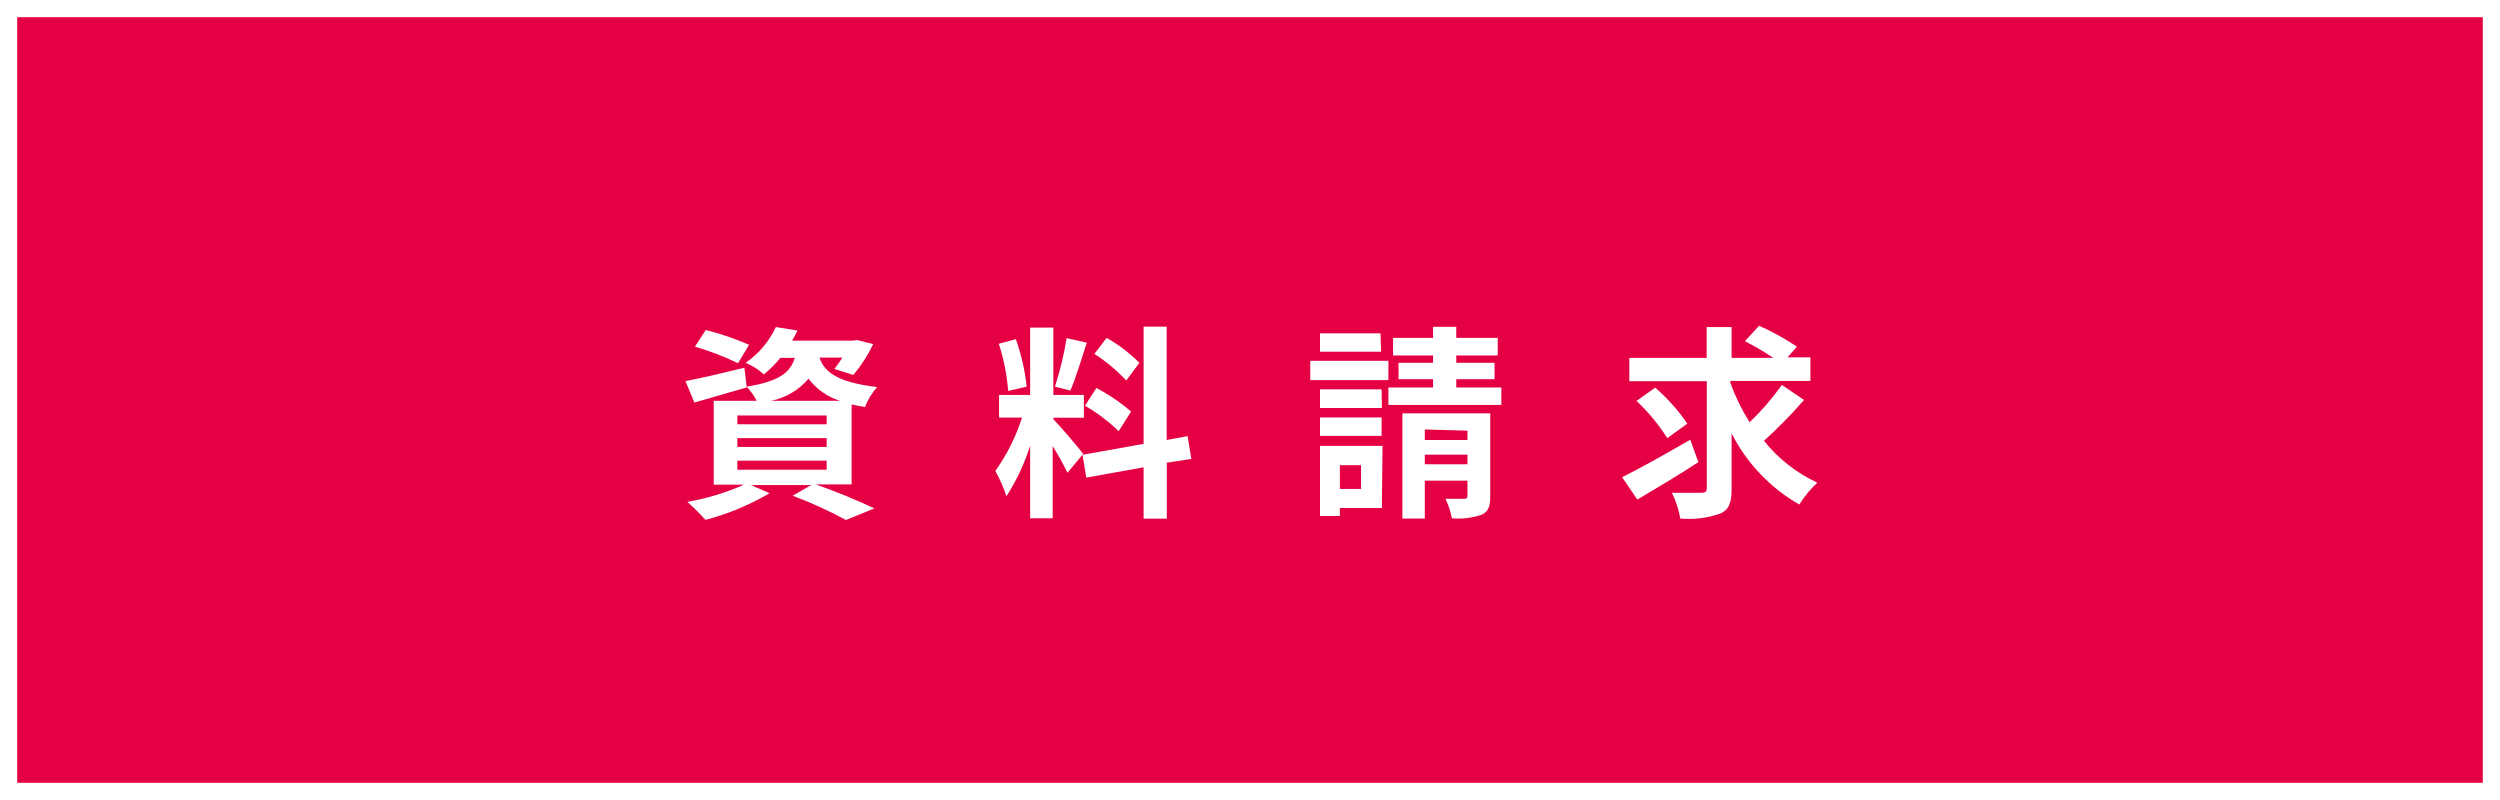
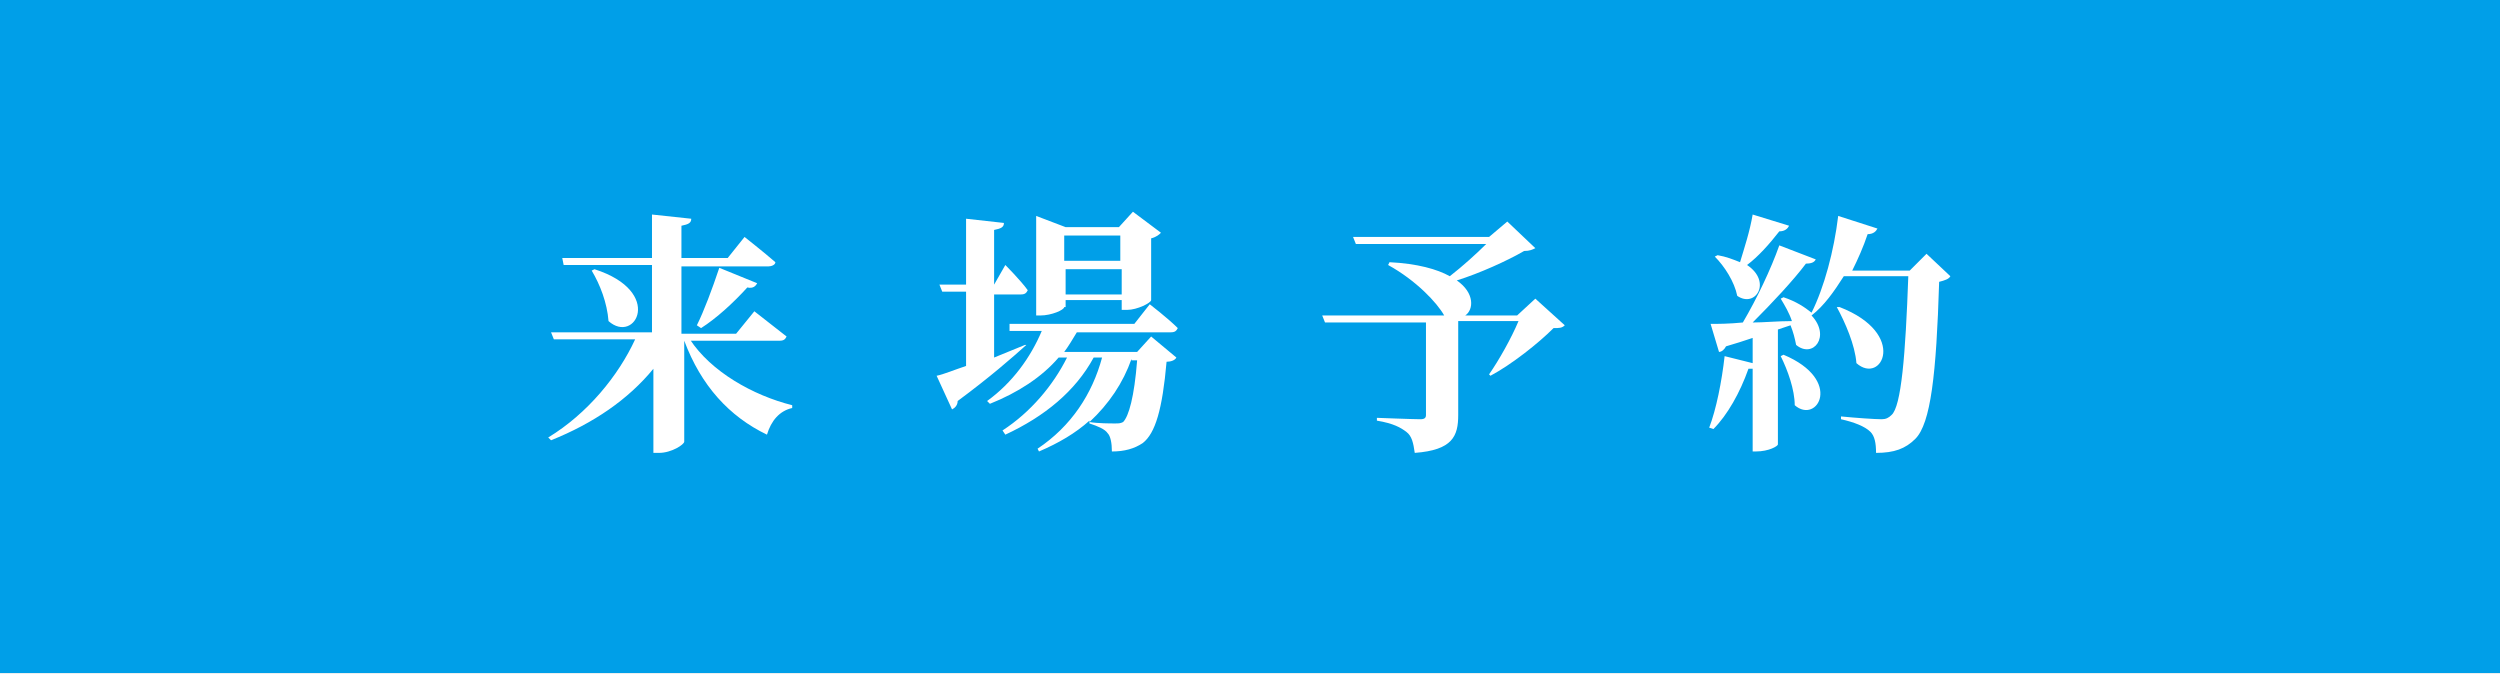
- <svg xmlns="http://www.w3.org/2000/svg" viewBox="0 0 187.5 60">
-   <defs>
-     <style>.cls-1{isolation:isolate;}.cls-2{fill:#e50044;mix-blend-mode:multiply;}.cls-3{fill:#fff;}</style>
-   </defs>
-   <g class="cls-1">
-     <g id="レイヤー_2" data-name="レイヤー 2">
-       <g id="head">
-         <rect class="cls-2" x="0.64" y="0.64" width="186.21" height="58.71" />
-         <path class="cls-3" d="M186.21,1.29V58.71H1.29V1.29H186.21M187.5,0H0V60H187.5V0Z" />
-         <path class="cls-3" d="M61.18,36.33a46.86,46.86,0,0,1,4.4,1.8L63.45,39a31.34,31.34,0,0,0-4-1.82l1.39-.8H56.32l1.4.61a19.12,19.12,0,0,1-4.81,2,17.35,17.35,0,0,0-1.36-1.35,18.07,18.07,0,0,0,4.25-1.29H53.53V30.06h3.22A4.69,4.69,0,0,0,56,29v.06l-3.92,1.13-.67-1.61c1.14-.21,2.79-.6,4.42-1L56,29c2.45-.4,3.27-1.06,3.61-2.16H58.53a8.55,8.55,0,0,1-1.24,1.24,4.69,4.69,0,0,0-1.37-.87,6.65,6.65,0,0,0,2.27-2.68l1.62.26c-.13.27-.25.51-.4.76H64l.27-.05,1.22.31A10.92,10.92,0,0,1,64,28.12l-1.42-.45a8.7,8.7,0,0,0,.6-.85H61.46c.34,1,1.2,1.84,4.32,2.21a5.11,5.11,0,0,0-.91,1.5c-.37-.06-.71-.13-1-.2v6Zm-5.83-9.09A20.43,20.43,0,0,0,52.12,26l.81-1.25a20.57,20.57,0,0,1,3.25,1.11Zm-.05,4.58H62v-.66H55.3Zm0,1.7H62v-.66H55.3Zm0,1.71H62v-.68H55.3ZM63,30.06a4.7,4.7,0,0,1-2.36-1.66,5,5,0,0,1-2.8,1.66Z" />
-         <path class="cls-3" d="M80.06,35.46a20.19,20.19,0,0,0-1.11-2v5.41H77.26V33.43a15.76,15.76,0,0,1-1.78,3.79,10.63,10.63,0,0,0-.83-1.9,14.37,14.37,0,0,0,2-4H74.93V29.62h2.33V24.57H79v5.05h2.29v1.71H79v.11c.45.44,1.92,2.17,2.24,2.6Zm-4.45-6.14a15,15,0,0,0-.7-3.54l1.28-.34A15.63,15.63,0,0,1,77,29Zm5.9-3.62c-.4,1.23-.84,2.7-1.23,3.59L79.12,29A25.37,25.37,0,0,0,80,25.36Zm6,9V38.9H85.77V35.05l-4.3.77-.28-1.71,4.58-.82V24.5H87.5V33l1.57-.29.28,1.71Zm-5.28-5.6a13.68,13.68,0,0,1,2.6,1.77l-.93,1.47a12.83,12.83,0,0,0-2.53-1.91Zm2.24-.56a12.43,12.43,0,0,0-2.39-2L83,25.34a11.64,11.64,0,0,1,2.45,1.87Z" />
-         <path class="cls-3" d="M104.13,28.51H98.27V27.06h5.86Zm-.49,9.59h-3.15v.6H99V33.44h4.69Zm0-7.5H99V29.2h4.62ZM99,31.31h4.62v1.38H99Zm4.58-4.93H99V25h4.54Zm-3.09,8.51v1.78h1.59V34.89Zm12.11-5.83v1.31h-8.47V29.06h3.35v-.62h-2.59V27.21h2.59v-.55h-3V25.34h3v-.83h1.74v.83h3.11v1.32h-3.11v.55h2.87v1.23h-2.87v.62Zm-.83,8.15c0,.77-.14,1.17-.66,1.4a5.44,5.44,0,0,1-2.22.26,5.82,5.82,0,0,0-.48-1.46c.57,0,1.2,0,1.4,0s.25-.06.25-.23V36.05h-3.2v2.84h-1.68V31h6.59Zm-4.91-5V33h3.2v-.7Zm3.2,2.61v-.72h-3.2v.72Z" />
-         <path class="cls-3" d="M127.38,34.66c-1.52,1-3.24,2-4.58,2.81l-1.14-1.68c1.28-.63,3.27-1.75,5.11-2.81ZM135.3,30a36.66,36.66,0,0,1-3,3.06,11.06,11.06,0,0,0,4,3.14,8,8,0,0,0-1.35,1.64,12.8,12.8,0,0,1-5.08-5.34v4.14c0,1.08-.2,1.59-.85,1.88a7.2,7.2,0,0,1-3,.37,7,7,0,0,0-.63-1.93c.94,0,1.92,0,2.22,0s.4-.09.4-.37v-8h-5.81V26.84H128V24.53h1.87v2.31H133a21.92,21.92,0,0,0-2.13-1.25l1.06-1.16A18.57,18.57,0,0,1,134.77,26l-.71.8h1.72v1.77h-6v.16a15.71,15.71,0,0,0,1.44,2.94,19.38,19.38,0,0,0,2.42-2.8Zm-10.25,2.86a14.68,14.68,0,0,0-2.31-2.79l1.4-1a14.37,14.37,0,0,1,2.41,2.7Z" />
+ <svg xmlns="http://www.w3.org/2000/svg" version="1.1" id="レイヤー_1" x="0px" y="0px" viewBox="0 0 178.3 48" style="enable-background:new 0 0 178.3 48;" xml:space="preserve">
+   <style type="text/css">
+ 	.st0{fill:#009FE8;}
+ 	.st1{fill:#FFFFFF;}
+ </style>
+   <rect class="st0" width="178.3" height="48" />
+   <g>
+     <g>
+       <g>
+         <path class="st1" d="M49.2,24.2c1.5,2.3,4.5,4,7.3,4.7l0,0.2C55.6,29.3,55,30,54.7,31c-2.7-1.3-4.7-3.5-5.9-6.7v7.2     c0,0.2-0.9,0.8-1.8,0.8h-0.4v-6c-1.8,2.2-4.3,3.9-7.3,5.1l-0.2-0.2c2.8-1.7,5-4.4,6.2-7h-5.8l-0.2-0.5h7.2v-4.8h-6.3l-0.1-0.5     h6.4v-3.1l2.8,0.3c0,0.3-0.2,0.4-0.7,0.5v2.3h3.3l1.2-1.5c0,0,1.4,1.1,2.2,1.8c0,0.2-0.3,0.3-0.5,0.3h-6.2v4.8h3.9l1.3-1.6     c0,0,1.4,1.1,2.3,1.8c-0.1,0.2-0.2,0.3-0.5,0.3H49.2z M42.4,19.2c5,1.6,2.9,5.4,1,3.7c-0.1-1.3-0.6-2.6-1.2-3.6L42.4,19.2z      M49.7,23.2c0.5-1,1.1-2.6,1.6-4.1l2.7,1.1c-0.1,0.2-0.3,0.4-0.7,0.3c-1,1.1-2.2,2.2-3.3,2.9L49.7,23.2z" />
+         <path class="st1" d="M73.2,24.6c-1,0.9-2.6,2.3-4.9,4c0,0.3-0.2,0.5-0.4,0.6l-1.1-2.4c0.5-0.1,1.2-0.4,2.1-0.7v-5.3h-1.7L67,20.3     h1.9v-4.7l2.7,0.3c0,0.3-0.2,0.4-0.7,0.5v3.9l0.8-1.4c0,0,1.1,1.1,1.6,1.8c-0.1,0.2-0.2,0.3-0.5,0.3h-1.9v4.5     c0.7-0.3,1.5-0.6,2.2-0.9L73.2,24.6z M82.1,24l1.8,1.5c-0.1,0.2-0.4,0.3-0.7,0.3c-0.3,3.4-0.8,5.1-1.7,5.8     c-0.6,0.4-1.3,0.6-2.2,0.6c0-0.6-0.1-1.1-0.3-1.3c-0.2-0.3-0.7-0.5-1.3-0.7V30c-1,0.9-2.2,1.6-3.6,2.2L74,32     c2.4-1.6,3.9-3.9,4.6-6.5H78c-1.3,2.4-3.5,4.2-6.3,5.5l-0.2-0.3c2-1.3,3.6-3.2,4.6-5.2h-0.6c-1.2,1.4-2.9,2.5-4.9,3.3l-0.2-0.2     c1.8-1.3,3.1-3.1,3.9-5h-2.3L72,23.1h8.9l1.1-1.4c0,0,1.3,1,2,1.7c-0.1,0.2-0.2,0.3-0.5,0.3h-6.7c-0.3,0.5-0.6,1-0.9,1.4h5.2     L82.1,24z M75.9,21.9c0,0.2-0.9,0.6-1.7,0.6h-0.3v-7.1l2.1,0.8h3.8l1-1.1l2,1.5c-0.1,0.1-0.3,0.3-0.7,0.4v4.4     c0,0.2-1,0.7-1.7,0.7H80v-0.7h-4V21.9z M75.9,16.8v1.8h4v-1.8H75.9z M80,21v-1.8h-4V21H80z M80.7,25.6c-0.6,1.7-1.6,3.2-3,4.5     c0.6,0.1,1.5,0.1,1.8,0.1c0.3,0,0.4,0,0.6-0.1c0.4-0.4,0.8-1.8,1-4.4H80.7z" />
+         <path class="st1" d="M111.6,23.2c-0.2,0.2-0.4,0.2-0.8,0.2c-1.1,1.1-3,2.6-4.5,3.4l-0.1-0.1c0.7-1,1.6-2.6,2.1-3.8H104v6.7     c0,1.5-0.4,2.5-3.1,2.7c-0.1-0.7-0.2-1.2-0.6-1.5s-0.9-0.6-2.1-0.8v-0.2c0,0,2.6,0.1,3.1,0.1c0.3,0,0.4-0.1,0.4-0.3v-6.6h-7.2     l-0.2-0.5h8.7c-0.5-0.9-2-2.5-4-3.6l0.1-0.2c2,0.1,3.4,0.5,4.3,1c0.9-0.7,1.9-1.6,2.6-2.3h-9.3l-0.2-0.5h9.7l1.3-1.1l2,1.9     c-0.2,0.1-0.4,0.2-0.8,0.2c-1.2,0.7-3.2,1.6-4.8,2.1c1.3,0.9,1.2,2.1,0.6,2.5h3.7l1.3-1.2L111.6,23.2z" />
+         <path class="st1" d="M139.1,19.7c-0.1,0.2-0.4,0.3-0.8,0.4c-0.2,6.6-0.6,10.1-1.7,11.2c-0.7,0.7-1.5,1-2.8,1     c0-0.7-0.1-1.2-0.4-1.5c-0.4-0.4-1.2-0.7-2.1-0.9v-0.2c1,0.1,2.4,0.2,2.9,0.2c0.3,0,0.5-0.1,0.7-0.3c0.7-0.6,1-4.3,1.2-9.9h-4.6     c-0.7,1.1-1.4,2.1-2.3,2.8c1.4,1.5,0.1,3.1-1.1,2.1c-0.1-0.5-0.2-0.9-0.4-1.4l-0.9,0.3v8.2c0,0.1-0.6,0.5-1.6,0.5H125v-5.9     c-0.1,0-0.2,0-0.3,0c-0.6,1.7-1.5,3.3-2.5,4.3l-0.3-0.1c0.5-1.3,0.9-3.3,1.1-5.1l2,0.5v-1.8c-0.6,0.2-1.2,0.4-1.9,0.6     c-0.1,0.2-0.3,0.4-0.5,0.4l-0.6-2c0.5,0,1.3,0,2.3-0.1c1-1.7,2-3.8,2.6-5.5l2.6,1c-0.1,0.2-0.3,0.3-0.7,0.3     c-0.9,1.2-2.4,2.8-3.8,4.2c0.8,0,1.8-0.1,2.8-0.1c-0.2-0.6-0.5-1.1-0.8-1.6l0.2-0.1c0.9,0.3,1.5,0.7,2,1.1     c0.9-1.8,1.6-4.4,1.9-6.9l2.8,0.9c-0.1,0.2-0.3,0.4-0.7,0.4c-0.3,0.9-0.7,1.8-1.1,2.6h4.1l1.2-1.2L139.1,19.7z M127.6,16.1     c-0.1,0.2-0.3,0.4-0.7,0.4c-0.7,0.9-1.5,1.8-2.3,2.4c1.8,1.2,0.6,3.1-0.7,2.2c-0.2-1-0.9-2.1-1.6-2.8l0.2-0.1     c0.6,0.1,1.1,0.3,1.6,0.5c0.3-1,0.7-2.2,0.9-3.4L127.6,16.1z M127.2,25.3c4.3,1.8,2.4,5,0.8,3.6c0-1.1-0.5-2.5-1-3.5L127.2,25.3z      M131.2,21.9c4.9,1.9,3,5.6,1.2,4c-0.1-1.3-0.8-2.9-1.4-4L131.2,21.9z" />
      </g>
    </g>
  </g>
</svg>
